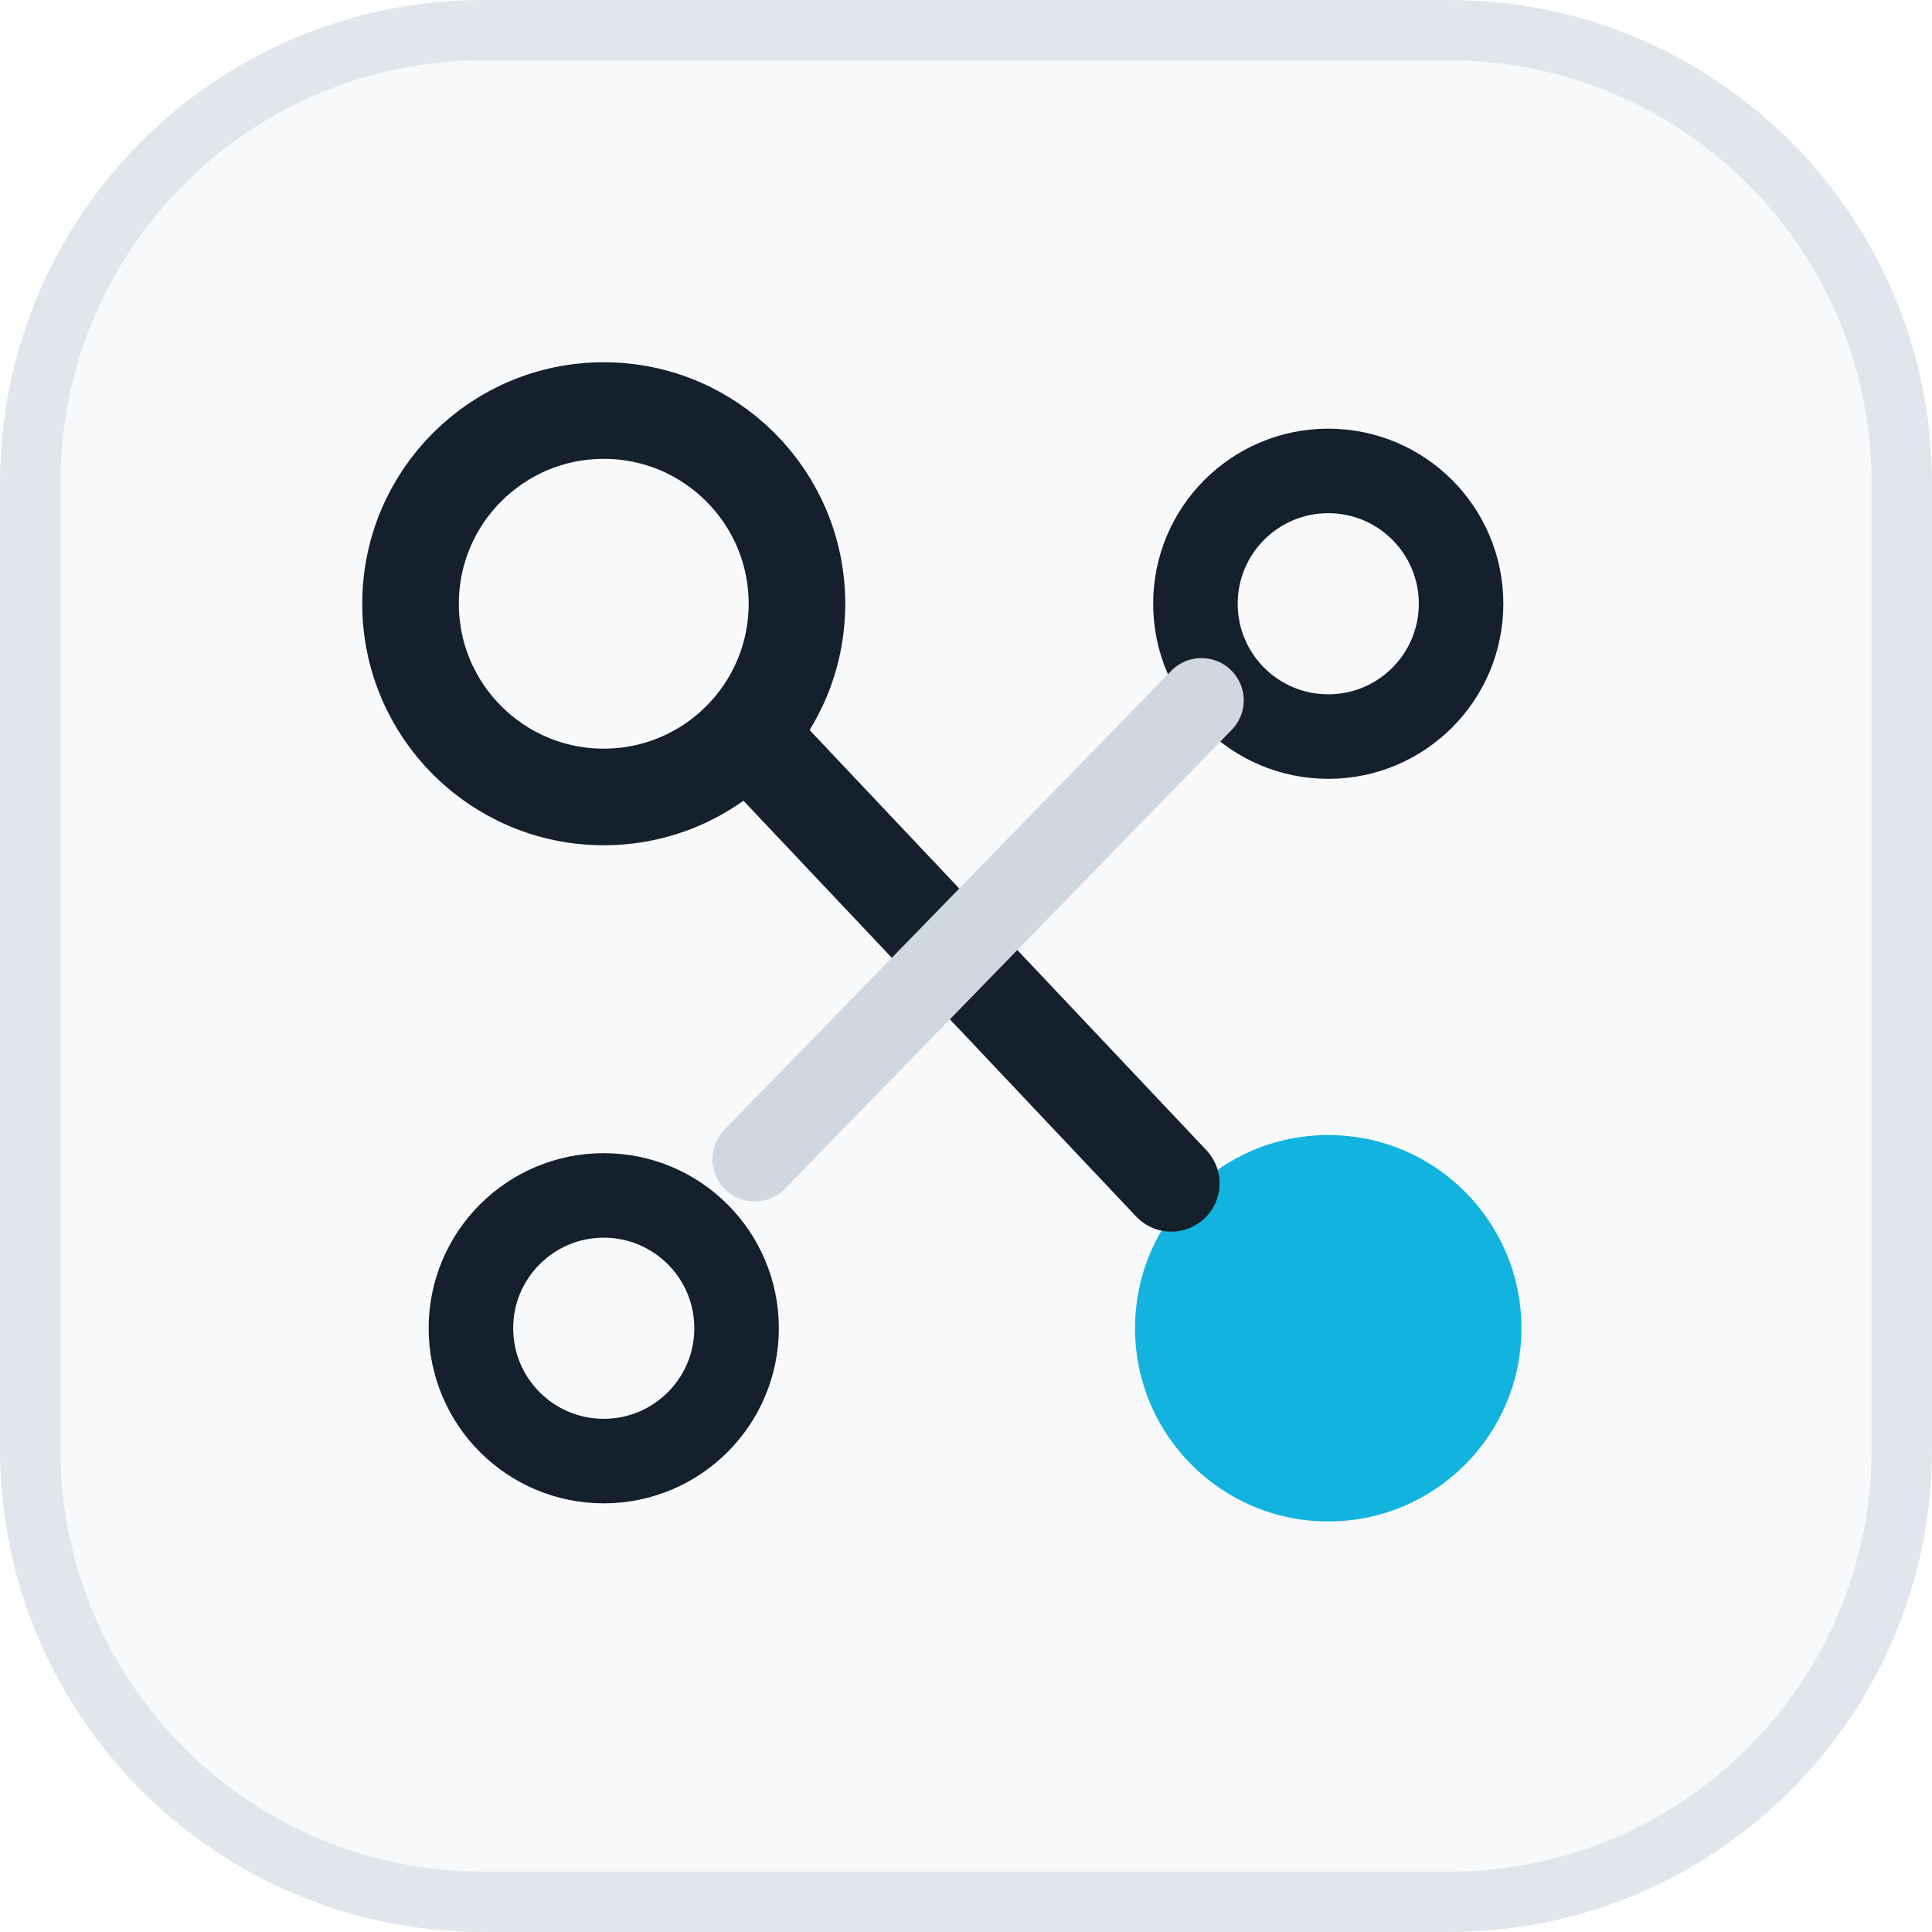
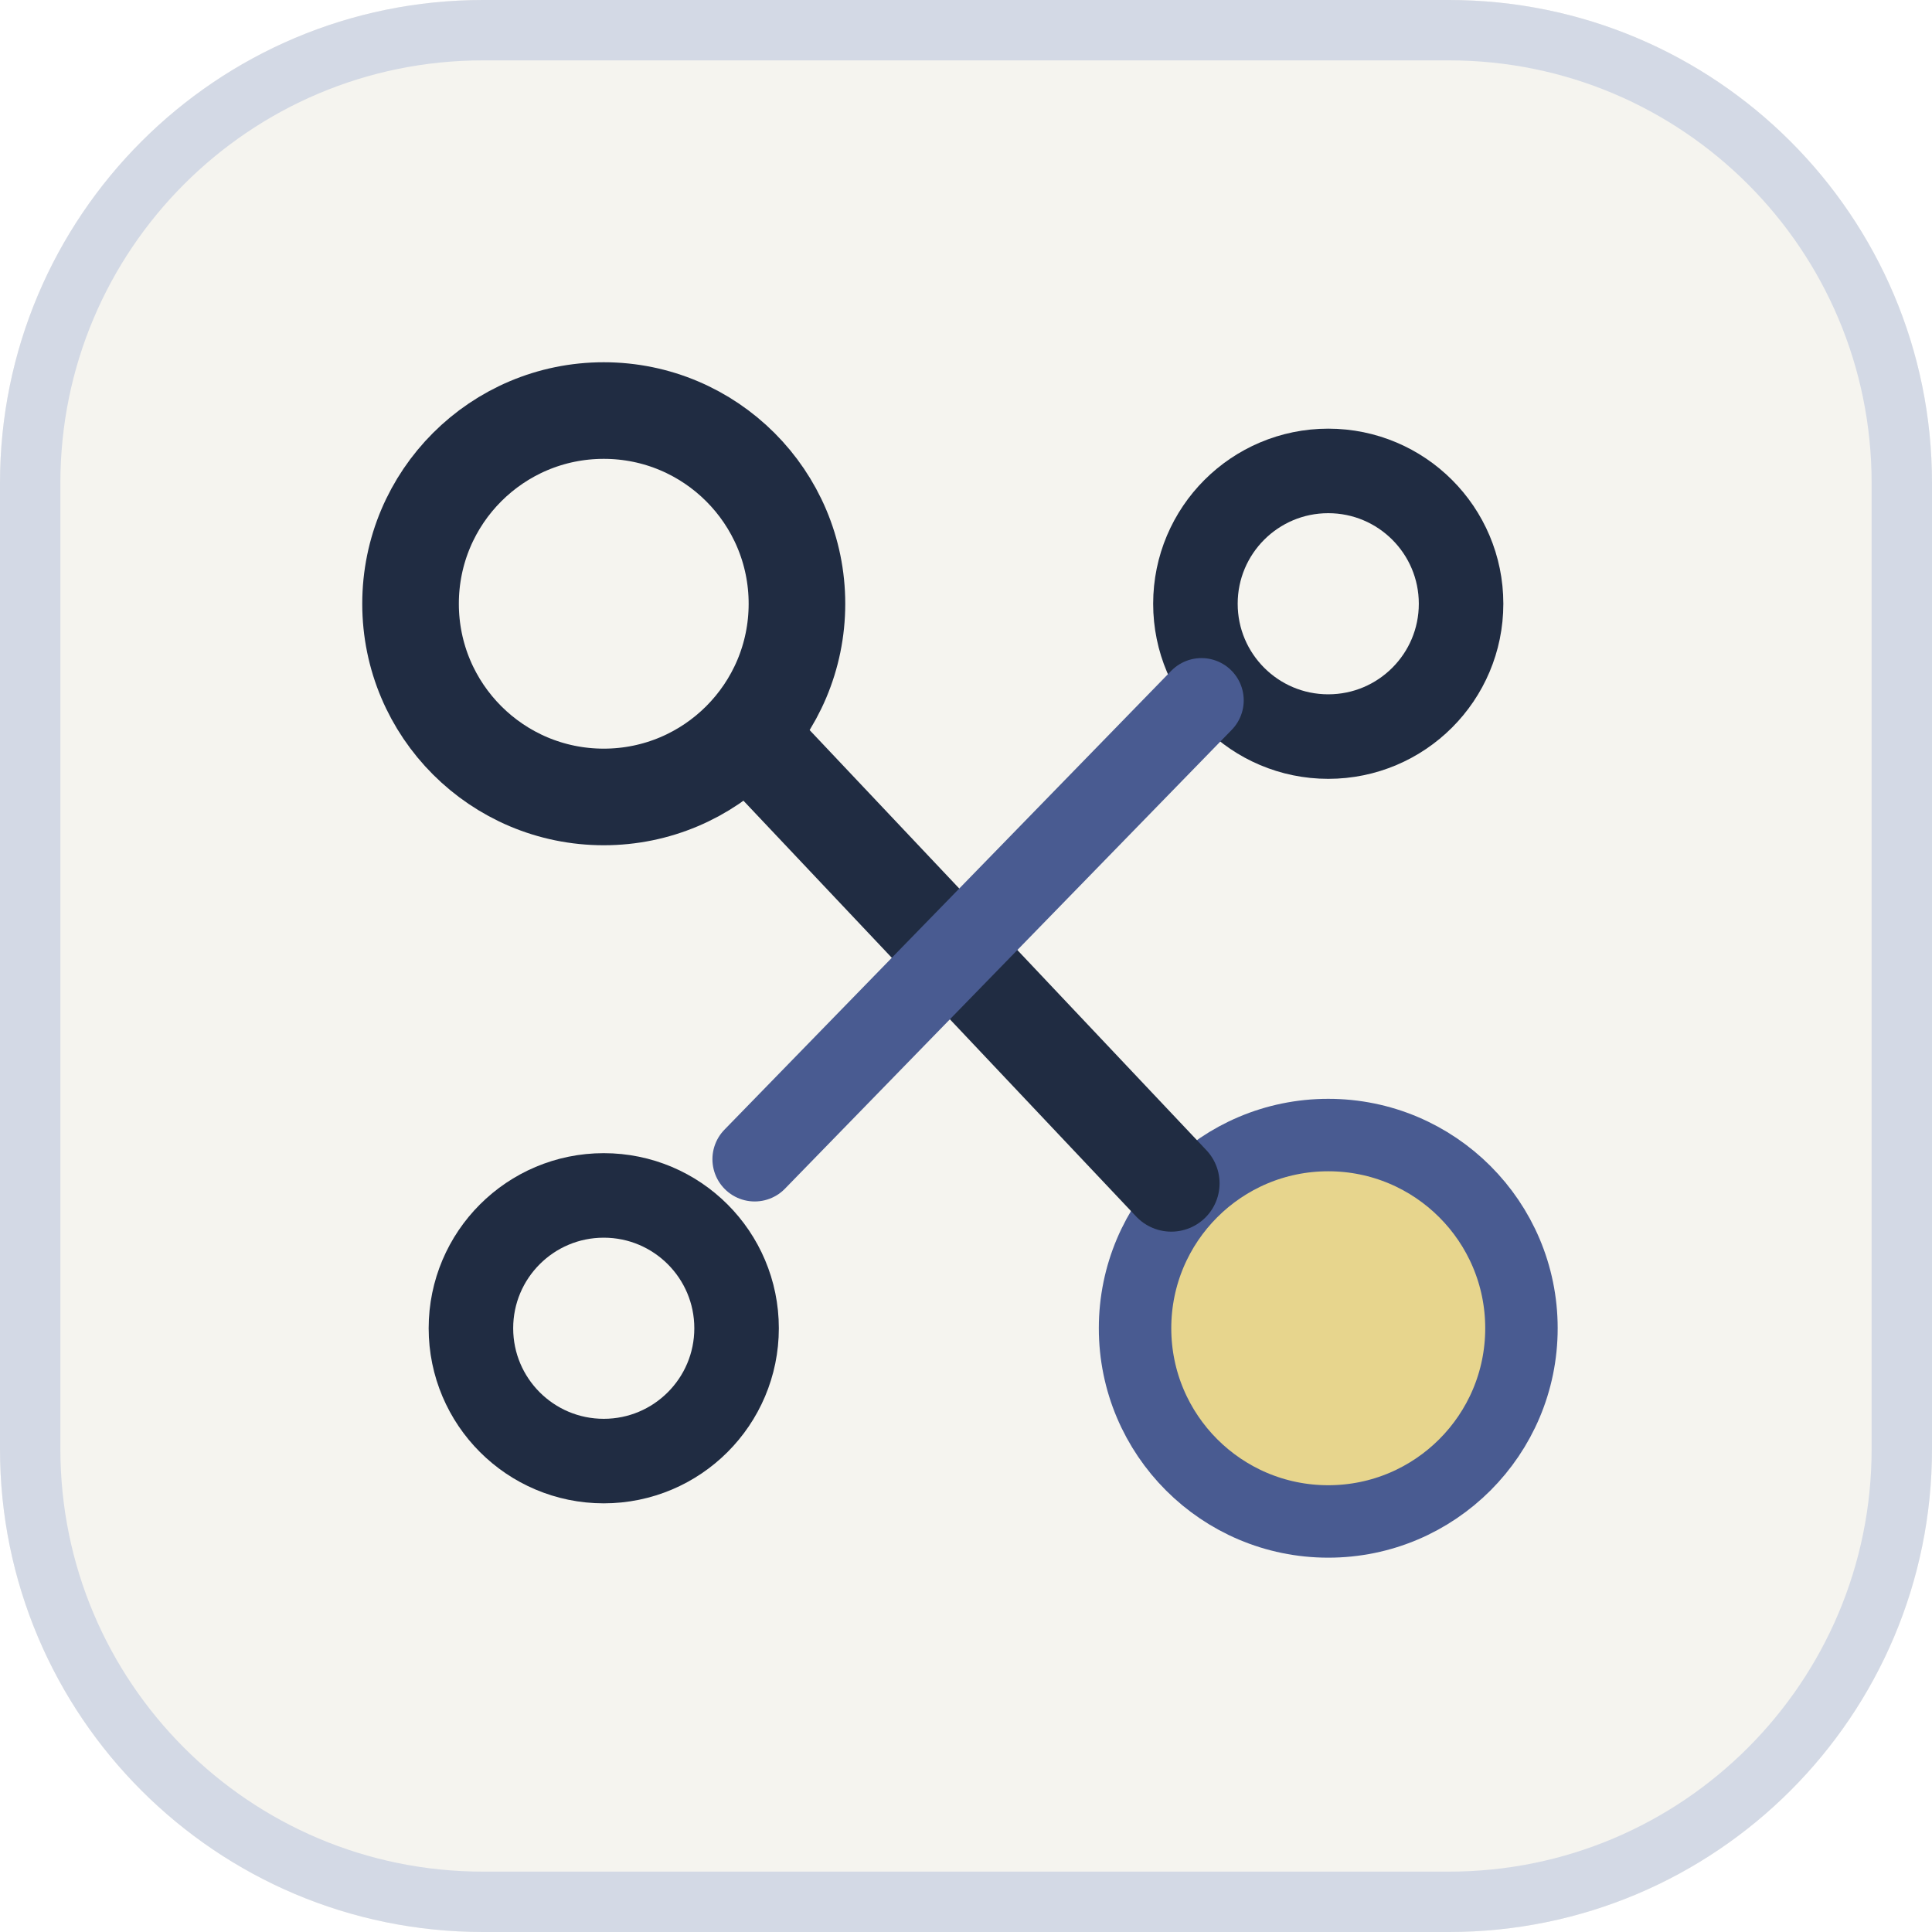
<svg xmlns="http://www.w3.org/2000/svg" viewBox="0 0 32 32" width="32" height="32">
-   <rect width="32" height="32" rx="8" fill="#F7F9FB" />
-   <rect x="0.5" y="0.5" width="31" height="31" rx="7.5" fill="none" stroke="#E0E6EC" />
-   <circle cx="10" cy="10" r="3.2" fill="none" stroke="#14202B" stroke-width="1.6" />
-   <circle cx="22" cy="22" r="3.2" fill="#12B3DE" />
-   <path d="M12.6 12.4 19.4 19.6" stroke="#14202B" stroke-width="1.6" stroke-linecap="round" />
-   <circle cx="22" cy="10" r="2.2" fill="none" stroke="#14202B" stroke-width="1.4" />
-   <path d="M19.9 11.6 12.5 19.2" stroke="#CFD7DF" stroke-width="1.4" stroke-linecap="round" />
-   <circle cx="10" cy="22" r="2.2" fill="none" stroke="#14202B" stroke-width="1.4" />
+   <rect width="32" height="32" rx="8" fill="#F5F4EF" />
+   <rect x="0.5" y="0.5" width="31" height="31" rx="7.5" fill="none" stroke="#D3D9E5" />
+   <circle cx="10" cy="10" r="3.2" fill="none" stroke="#202C42" stroke-width="1.6" />
+   <circle cx="22" cy="22" r="3.2" fill="#E7D58D" stroke="#495B91" stroke-width="1.2" />
+   <path d="M12.6 12.4 19.4 19.6" stroke="#202C42" stroke-width="1.6" stroke-linecap="round" />
+   <circle cx="22" cy="10" r="2.2" fill="none" stroke="#202C42" stroke-width="1.4" />
+   <path d="M19.9 11.6 12.5 19.2" stroke="#495B91" stroke-width="1.4" stroke-linecap="round" />
+   <circle cx="10" cy="22" r="2.2" fill="none" stroke="#202C42" stroke-width="1.4" />
</svg>
